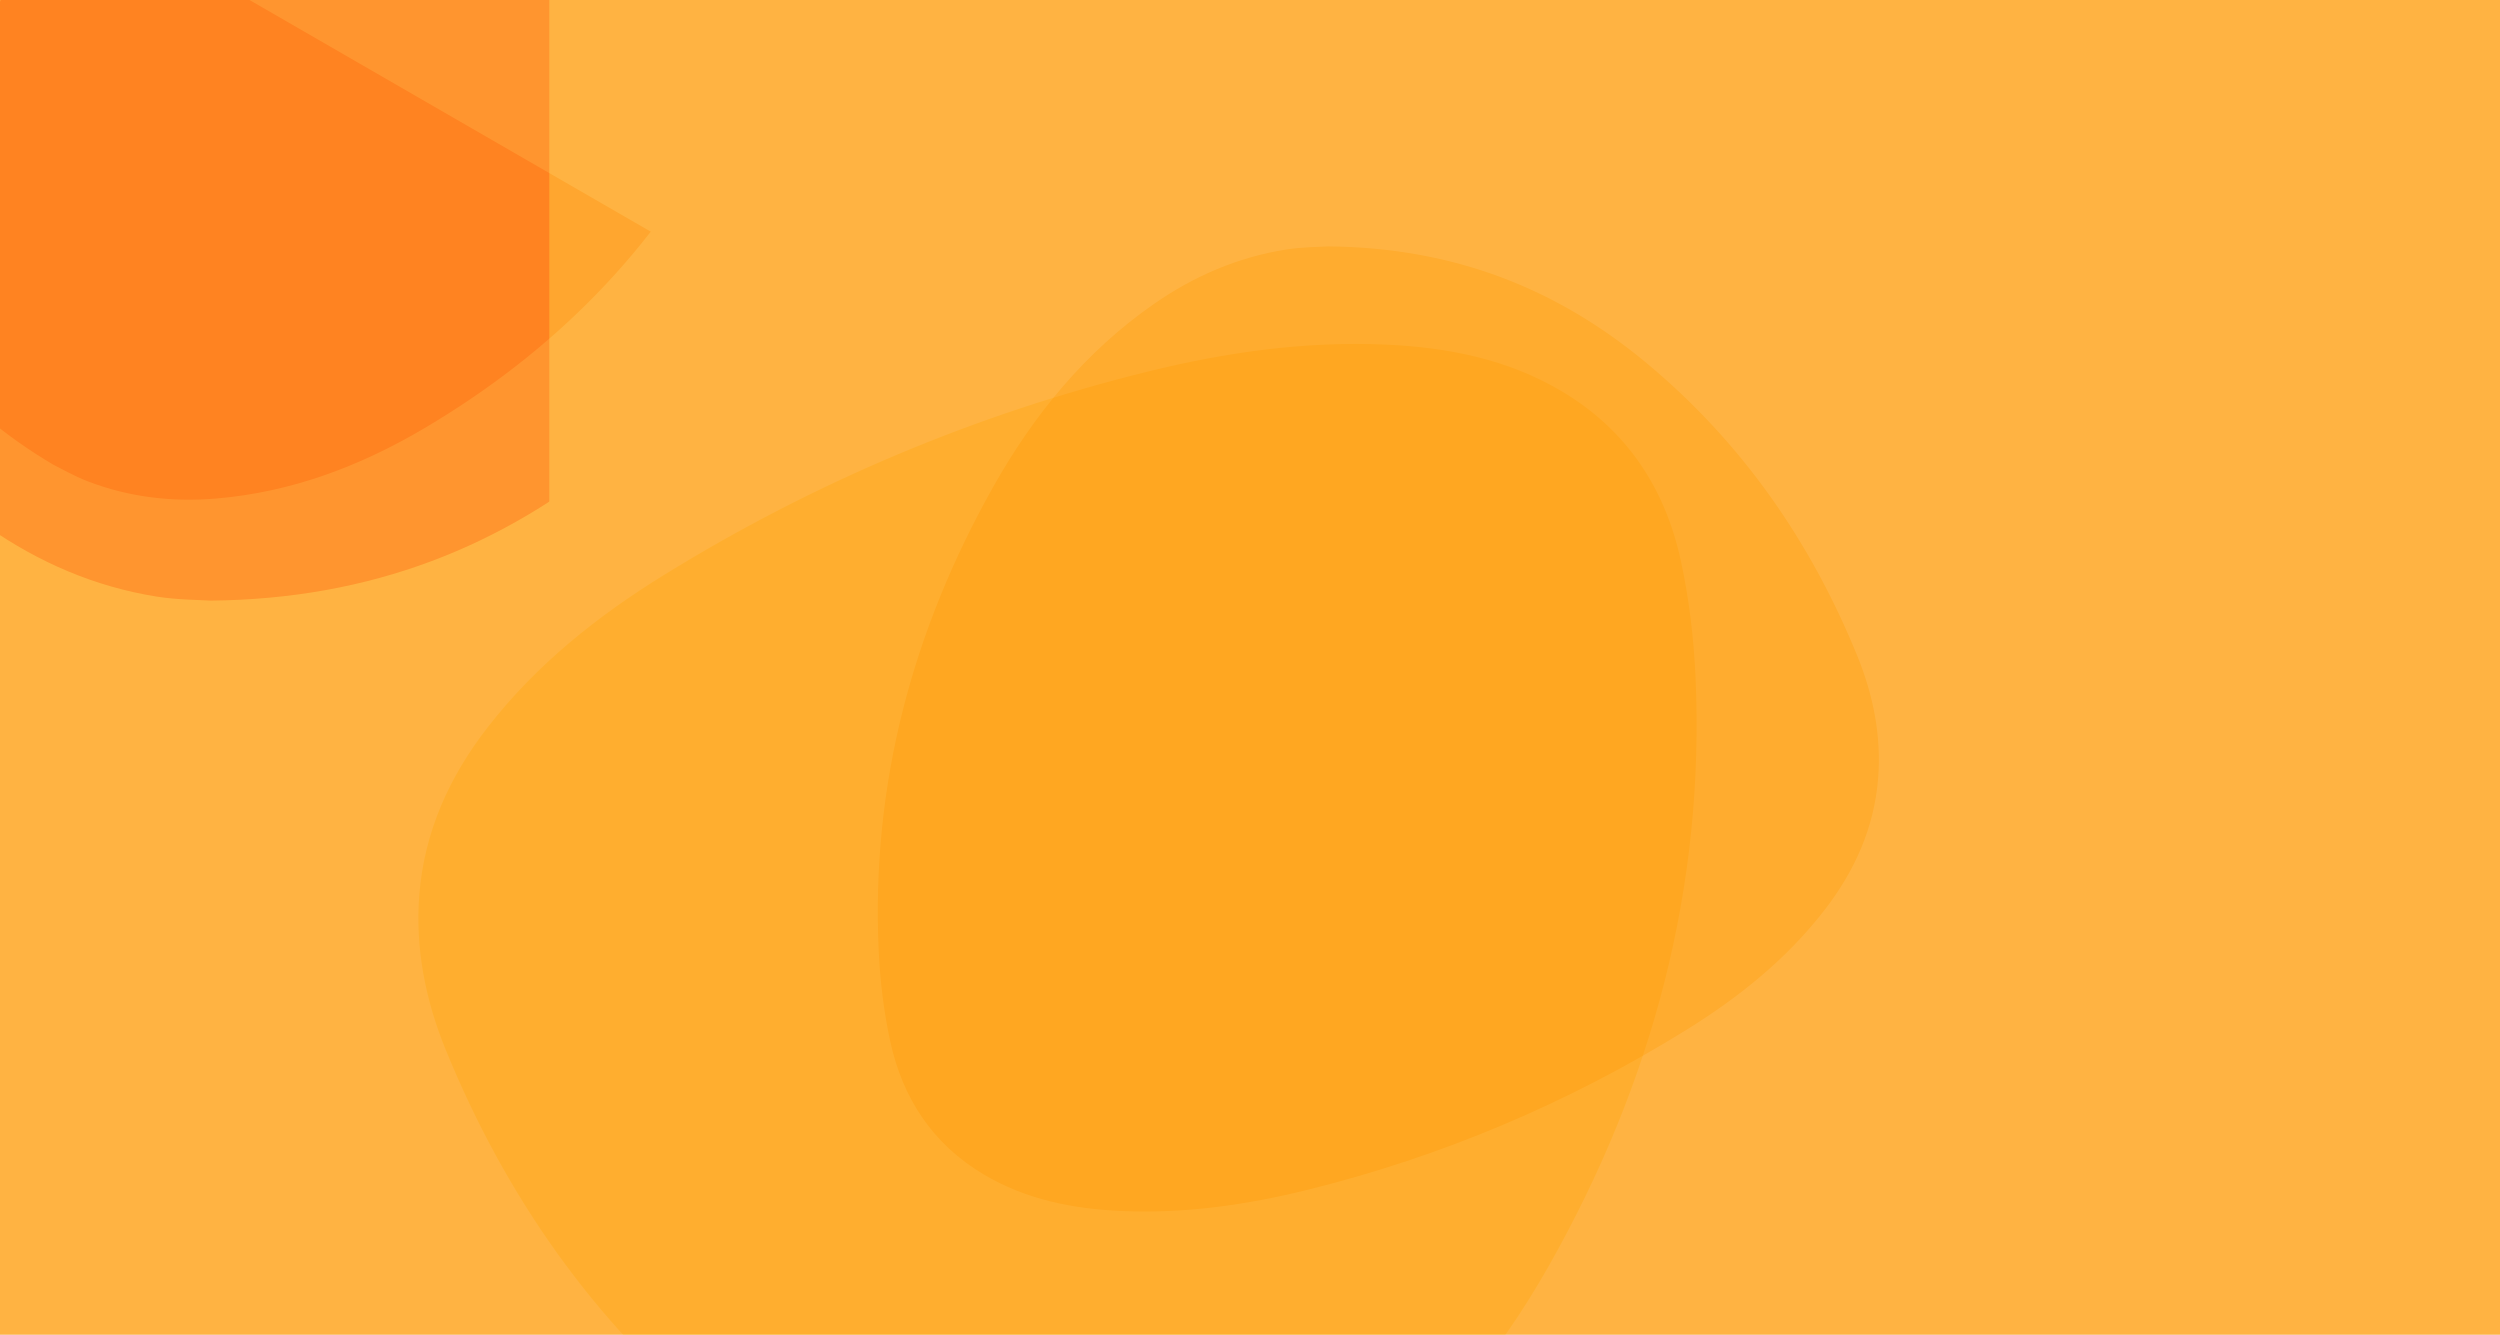
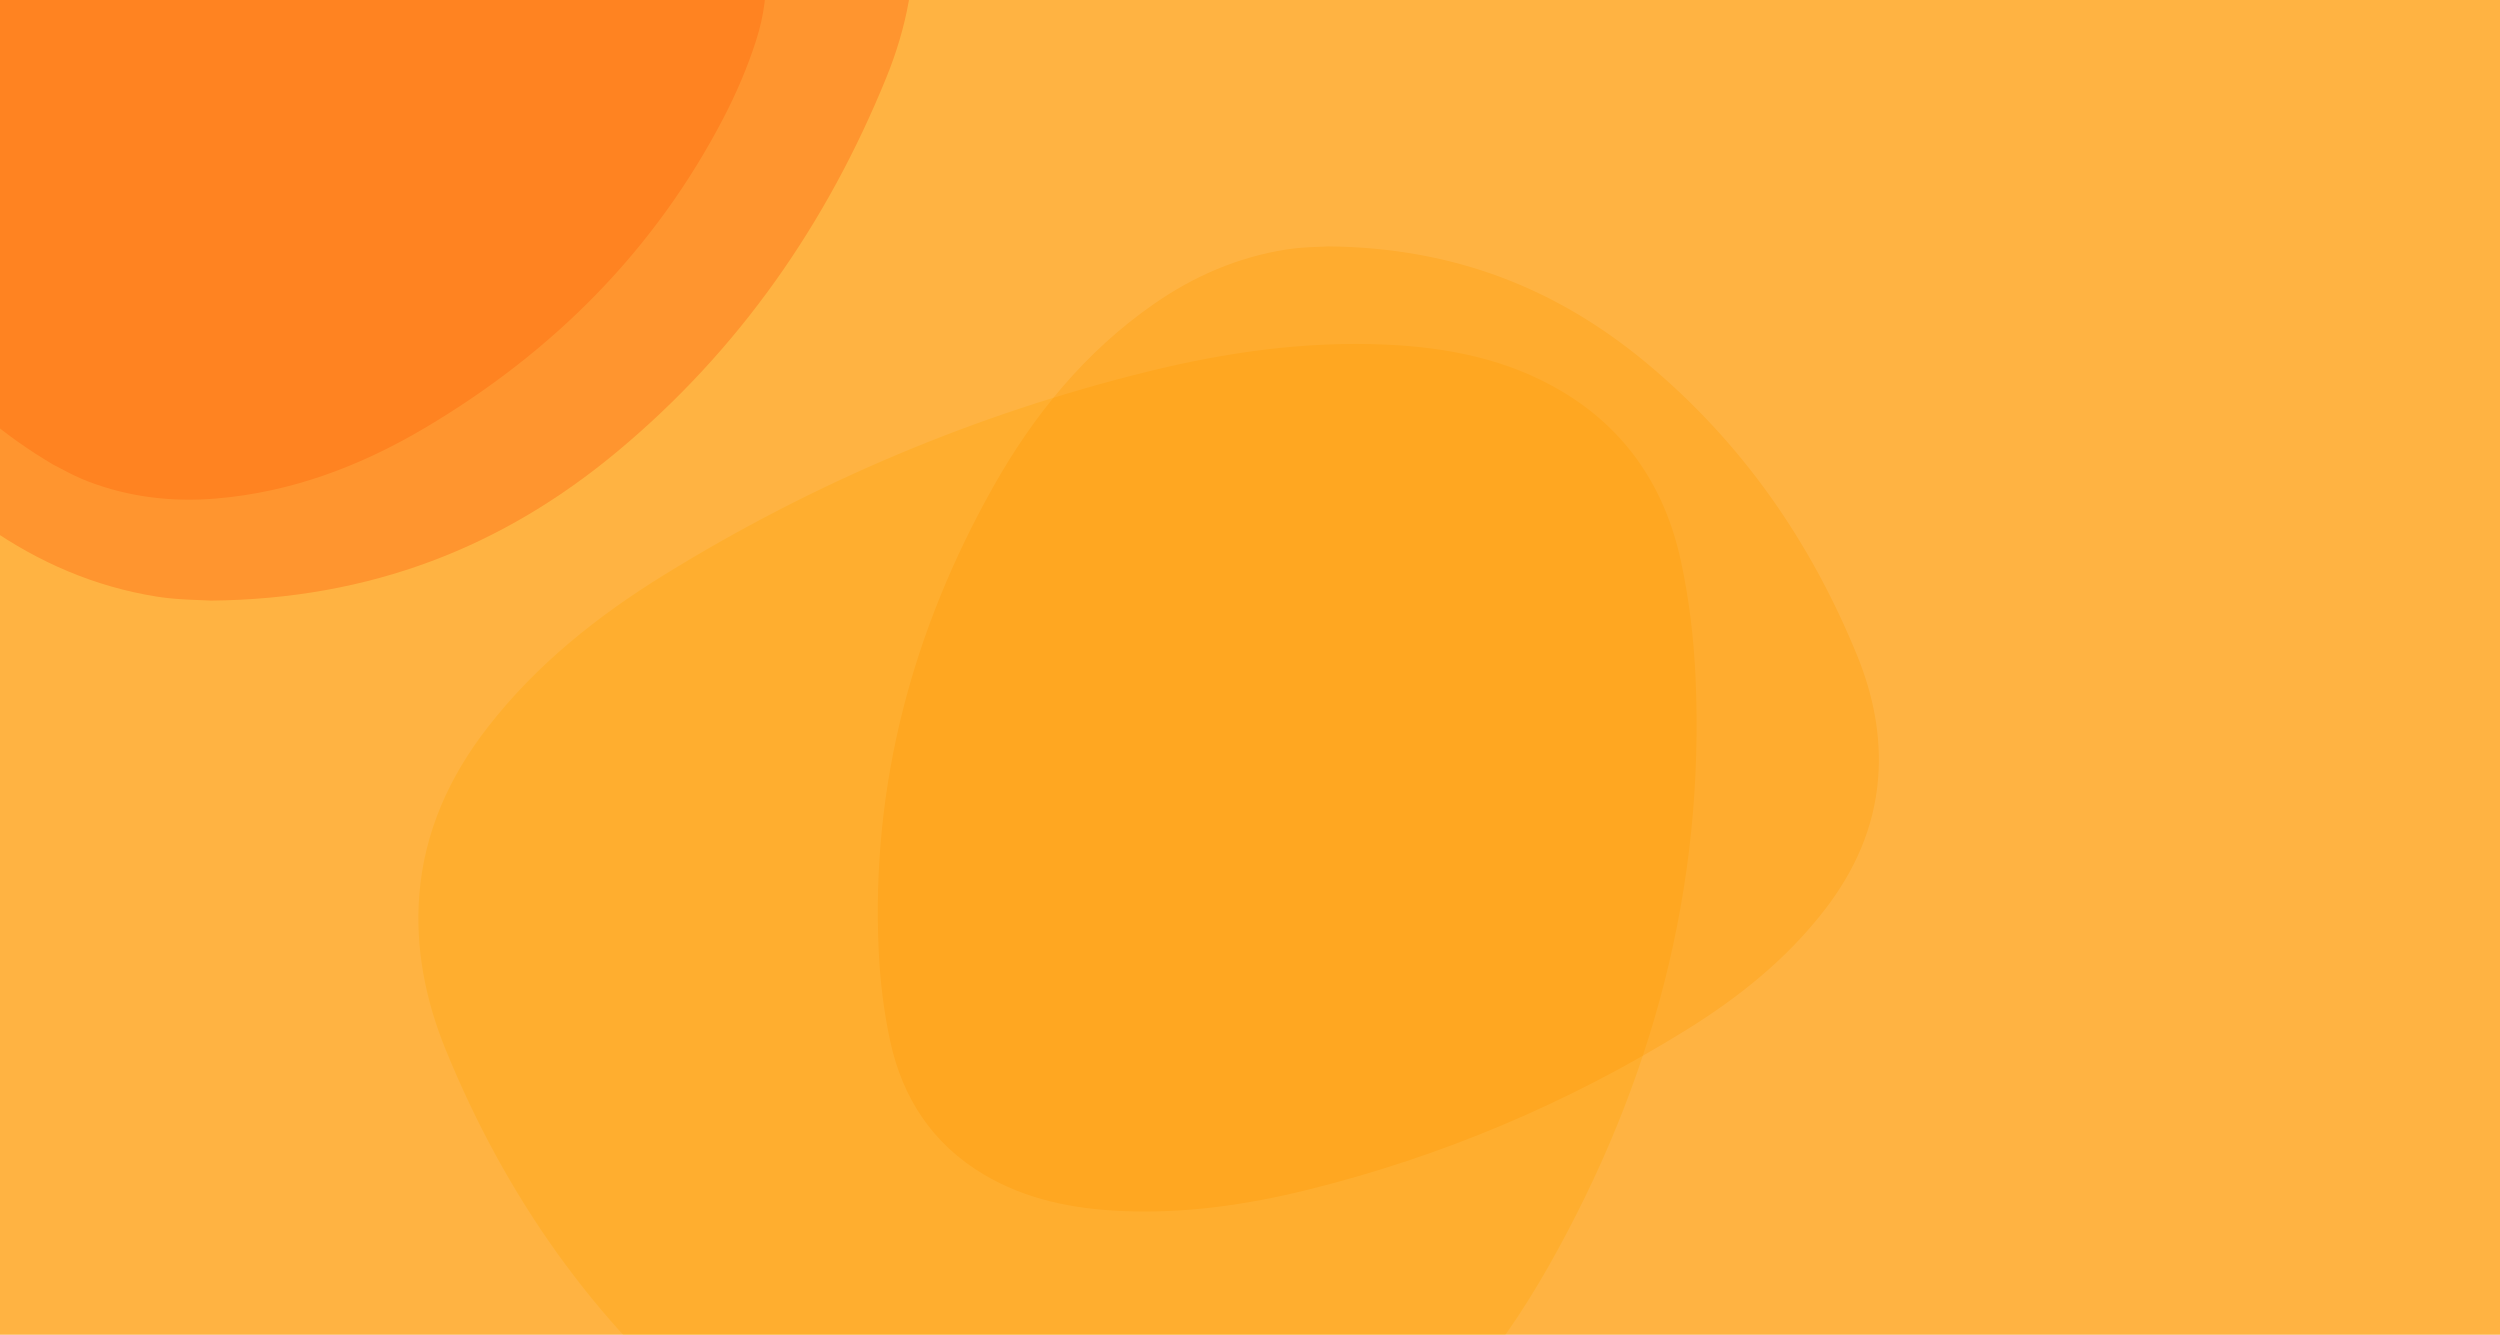
<svg xmlns="http://www.w3.org/2000/svg" xmlns:xlink="http://www.w3.org/1999/xlink" width="974" height="520">
  <defs>
    <path id="a" d="M0 0h974v520H0z" />
  </defs>
  <g fill="none" fill-rule="evenodd">
    <mask id="b" fill="#fff">
      <use xlink:href="#a" />
    </mask>
    <use fill="#FFB342" xlink:href="#a" />
-     <path fill="#FFBD5C" d="M556.533 472c-49.036-.469-89.163-16.424-124.126-45.543-37.1-30.904-63.87-69.47-82.025-114.048-6.202-15.24-9.406-31.211-8.09-47.708 1.537-19.189 9.158-36.095 20.861-51.218 14.79-19.145 33.369-34.019 53.747-46.655 45.95-28.505 95.22-49.36 147.723-62.377 23.772-5.894 47.939-9.346 72.5-8.249 18.857.849 37.143 4.432 53.644 14.26 19.867 11.817 31.599 29.704 36.397 51.89 2.532 11.672 3.966 23.722 4.505 35.672 2.884 64.438-13.18 124.374-44.646 180.3-15.784 28.067-35.855 52.651-62.583 71.24-15.58 10.839-32.651 18.208-51.435 21.208-6.451 1.022-13.064.995-16.472 1.228z" mask="url(#b)" opacity=".289" style="mix-blend-mode:color-burn" transform="rotate(180 537 284)" />
+     <path fill="#FFBD5C" d="M517.467 96c49.036.469 89.163 16.424 124.126 45.543 37.1 30.904 63.87 69.47 82.025 114.048 6.202 15.24 9.406 31.211 8.09 47.708-1.537 19.189-9.158 36.095-20.861 51.218-14.79 19.145-33.369 34.019-53.747 46.655-45.95 28.505-95.22 49.36-147.723 62.377-23.772 5.894-47.939 9.346-72.5 8.249-18.857-.849-37.143-4.432-53.644-14.26-19.867-11.817-31.599-29.704-36.397-51.89-2.532-11.672-3.966-23.722-4.505-35.672-2.884-64.438 13.18-124.374 44.646-180.3 15.784-28.067 35.855-52.651 62.583-71.24 15.58-10.839 32.651-18.208 51.435-21.208a69.297 69.297 0 013.223-.43l1.065-.11c.176-.018.352-.034.528-.05l1.047-.09 1.03-.078 1.011-.068.989-.058.961-.05 1.386-.063 3.635-.145 1-.05.597-.036z" mask="url(#b)" opacity=".289" style="mix-blend-mode:color-burn" />
    <path fill="#FFD28F" d="M436.942 612c-62.615-.596-113.855-20.88-158.5-57.897-47.372-39.289-81.557-88.317-104.738-144.988-7.92-19.374-12.012-39.678-10.33-60.65 1.96-24.394 11.693-45.886 26.637-65.112 18.886-24.339 42.61-43.247 68.63-59.311 58.674-36.238 121.589-62.75 188.631-79.299 30.355-7.493 61.215-11.88 92.579-10.486 24.077 1.079 47.428 5.634 68.497 18.128 25.369 15.023 40.35 37.762 46.477 65.967 3.233 14.838 5.064 30.157 5.753 45.348 3.682 81.92-16.83 158.115-57.01 229.212-20.156 35.68-45.784 66.934-79.913 90.567-19.895 13.778-41.694 23.146-65.68 26.96-8.237 1.3-16.68 1.265-21.033 1.561z" mask="url(#b)" opacity=".289" style="mix-blend-mode:color-burn" />
-     <path fill="#B56C00" d="M131.942 234c-62.615-.599-113.855-20.967-158.5-58.14-47.372-39.452-81.557-88.686-104.738-145.594-7.92-19.455-12.012-39.843-10.33-60.904 1.96-24.495 11.693-46.078 26.637-65.384 18.886-24.44 42.61-43.428 68.63-59.56 58.674-36.388 121.589-63.013 188.631-79.63 30.355-7.524 61.215-11.93 92.579-10.53 24.077 1.083 47.428 5.657 68.497 18.204 25.369 15.086 40.35 37.92 46.477 66.243 3.233 14.9 5.064 30.283 5.753 45.538 3.682 82.262-16.83 158.776-57.01 230.17-20.156 35.83-45.784 67.215-79.913 90.946-19.895 13.836-41.694 23.244-65.68 27.074-8.237 1.304-16.68 1.27-21.033 1.567z" mask="url(#b)" opacity=".289" style="mix-blend-mode:color-burn" transform="matrix(-1 0 0 1 214 0)" />
-     <path fill="#FF9F0F" d="M108.18 195c-44.384-.424-80.704-14.851-112.35-41.182-33.58-27.946-57.81-62.82-74.243-103.13-5.614-13.78-8.514-28.222-7.322-43.14 1.39-17.35 8.289-32.639 18.881-46.314 13.387-17.312 30.203-30.76 48.648-42.187 41.59-25.776 86.186-44.635 133.708-56.405 21.517-5.33 43.391-8.45 65.623-7.46 17.067.768 33.619 4.008 48.554 12.895 17.982 10.686 28.6 26.86 32.944 46.923 2.291 10.553 3.59 21.45 4.078 32.255 2.61 58.269-11.93 112.467-40.41 163.038-14.288 25.38-32.454 47.61-56.646 64.42-14.102 9.8-29.554 16.464-46.556 19.177-5.839.924-11.824.9-14.91 1.11z" mask="url(#b)" opacity=".289" style="mix-blend-mode:color-burn" transform="rotate(30 90.5 25)" />
+     <path fill="#B56C00" d="M82.058 234c62.615-.599 113.855-20.967 158.5-58.14 47.372-39.452 81.557-88.686 104.738-145.594 7.92-19.455 12.012-39.843 10.33-60.904-1.96-24.495-11.693-46.078-26.637-65.384-18.886-24.44-42.61-43.428-68.63-59.56-58.674-36.388-121.589-63.013-188.631-79.63-30.355-7.524-61.215-11.93-92.579-10.53-24.077 1.083-47.428 5.657-68.497 18.204-25.369 15.086-40.35 37.92-46.477 66.243-3.233 14.9-5.064 30.283-5.753 45.538-3.682 82.262 16.83 158.776 57.01 230.17a360.573 360.573 0 001.829 3.213l1.236 2.128c19.675 33.61 44.425 63.06 76.848 85.605 19.895 13.836 41.694 23.244 65.68 27.074.748.118 1.499.226 2.248.323l1.122.14.56.064 1.113.12 1.106.106 1.095.095 1.082.085 1.066.075 1.565.097 1.515.081 1.46.068 5.465.222 1.017.052.619.039z" mask="url(#b)" opacity=".289" style="mix-blend-mode:color-burn" />
+     <path fill="#FF9F0F" d="M20.811 181.064c-38.226-22.559-62.466-53.214-76.707-91.84C-71.003 48.234-74.55 5.916-68.627-37.209c2.028-14.742 6.738-28.699 15.229-41.022 9.88-14.332 23.497-24.122 39.509-30.668 20.249-8.3 41.537-11.54 63.224-12.212 48.906-1.528 96.956 4.438 143.997 18.006 21.298 6.142 41.803 14.377 60.56 26.352l1.434.926c13.806 9.015 25.96 19.859 34.168 34.517 10.23 18.246 11.34 37.562 5.069 57.108-3.292 10.286-7.617 20.372-12.597 29.973-26.873 51.768-66.564 91.435-116.515 120.99-25.063 14.836-51.91 25.005-81.266 27.466-17.113 1.437-33.827-.518-49.907-6.67a70.076 70.076 0 01-4.864-2.102l-.92-.442a106.36 106.36 0 01-.451-.22l-.883-.44-.854-.435-1.223-.632-2.852-1.499-.889-.458-.53-.265z" mask="url(#b)" opacity=".289" style="mix-blend-mode:color-burn" />
  </g>
</svg>
